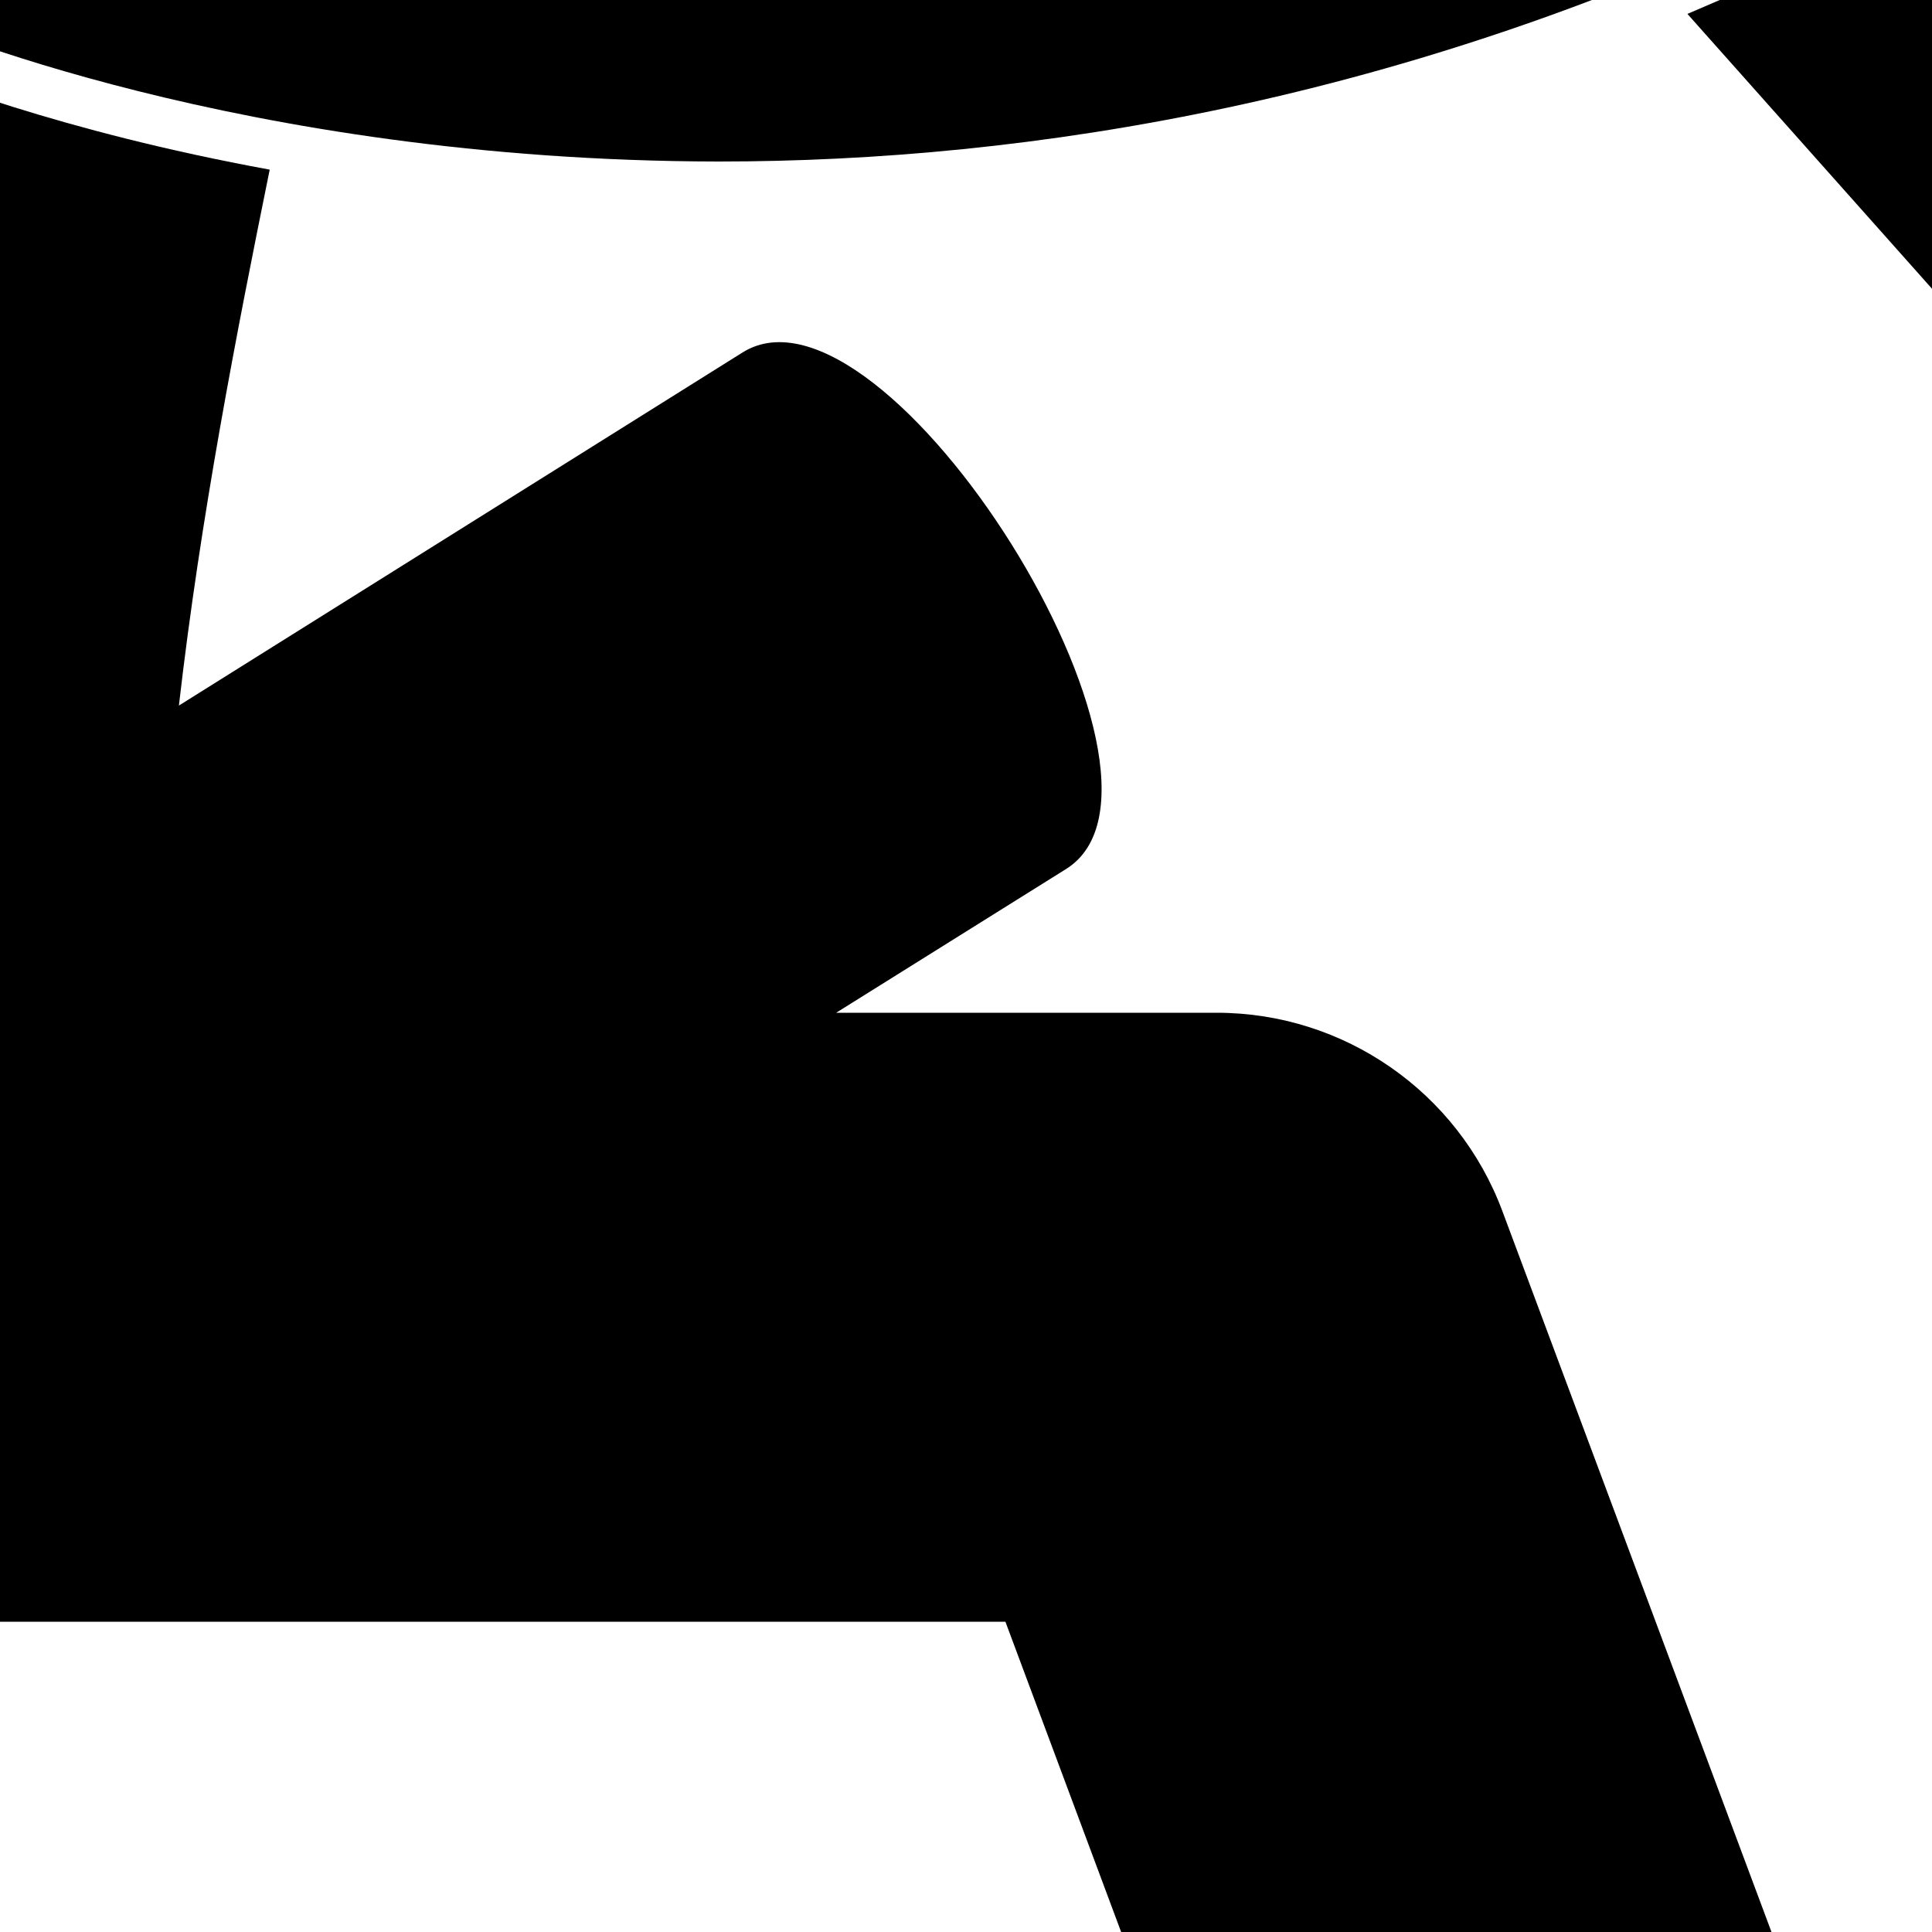
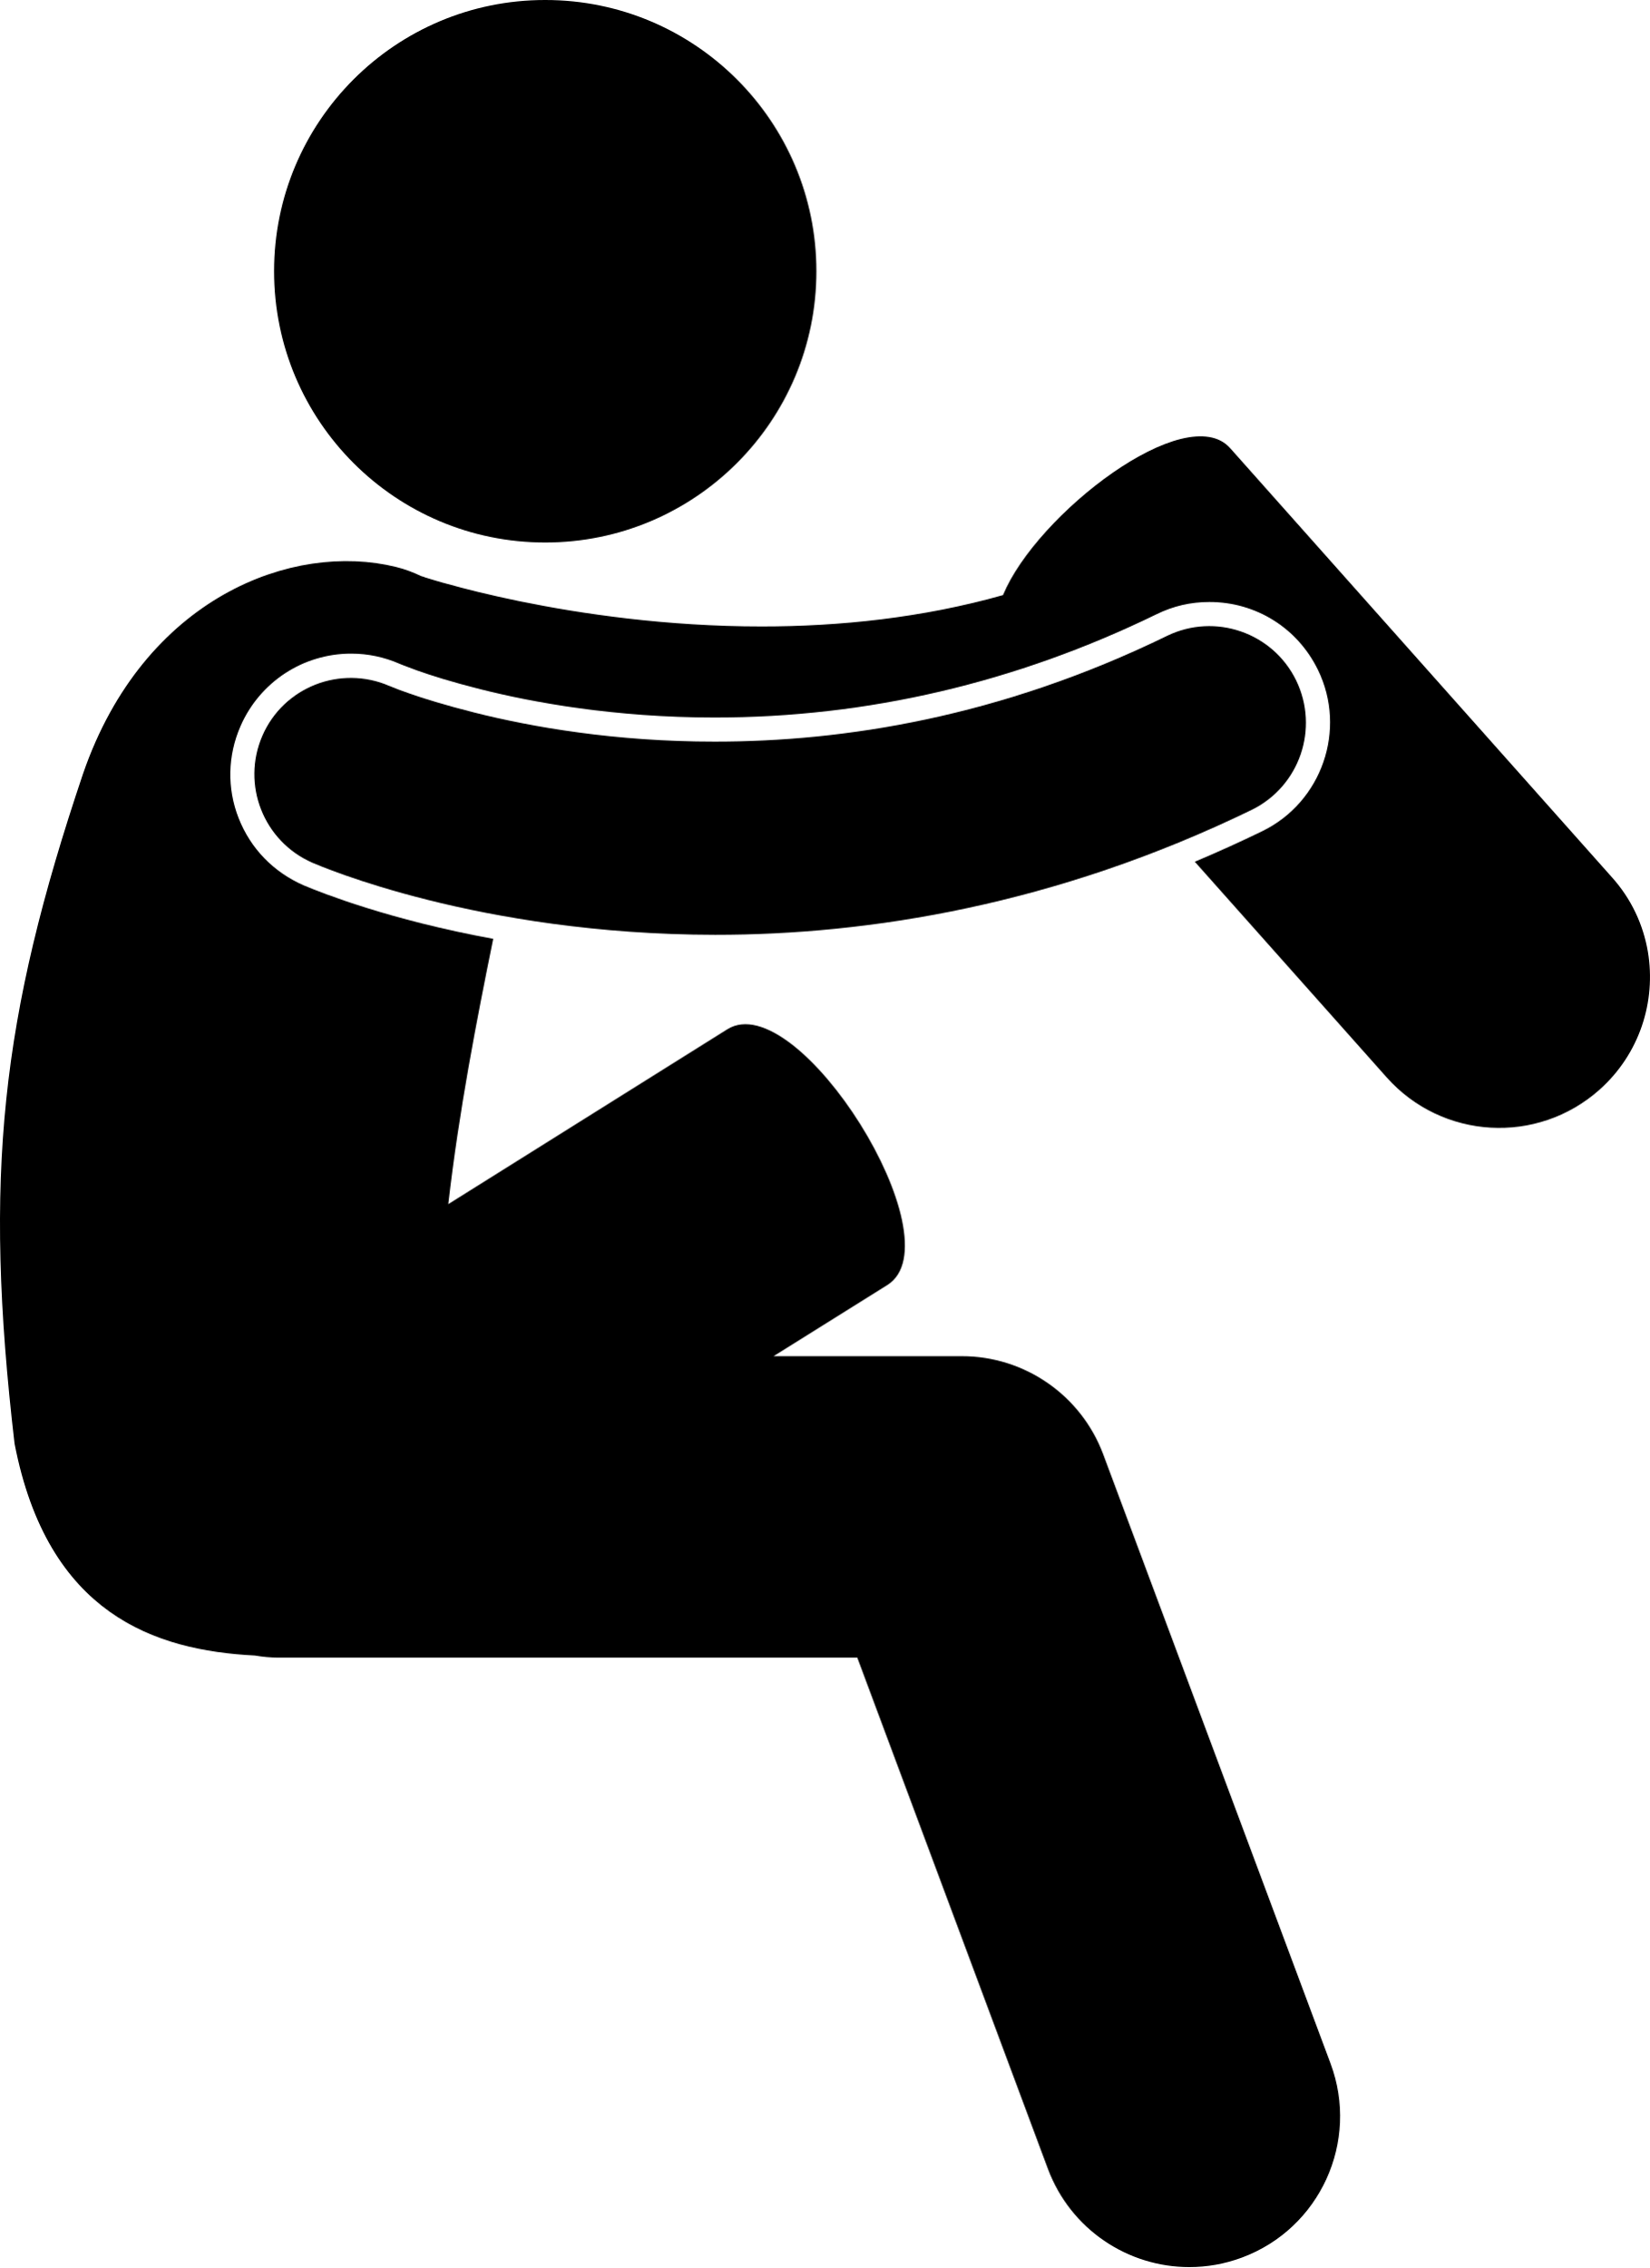
- <svg xmlns="http://www.w3.org/2000/svg" version="1.1" id="Layer_1" x="0px" y="0px" viewBox="0 0 500 500" style="enable-background:new 0 0 500 500;" xml:space="preserve">
-   <g>
-     <ellipse cx="97" cy="-305.1" rx="141.8" ry="141.8" />
-     <path d="M654.7,11.6L455.2-212.6c-22.9-25.8-101.3,34.4-118.8,76.8c-42.1,11.9-85.6,16.4-126.2,16.4c-49.5,0-94.4-6.6-126.6-13.2   c-16.1-3.3-29-6.6-37.6-9c-4.3-1.1-7.6-2.2-9.7-2.8c-1.1-0.3-1.8-0.6-2.3-0.7c-0.4-0.2-0.4-0.2-0.4-0.2c-0.5-0.2-0.9-0.2-1.4-0.4   c-4.2-2-8.6-3.7-13.2-4.8c-53.8-13.4-131.9,15.8-163.7,108.1c-42.9,127.3-52.2,210.1-35.8,350.2c17.3,89.2,73.2,108.1,125.7,110.8   c4,0.7,8.1,1.1,12.3,1.1l0,0h302.7L359.9,687c11.9,31.7,41.9,51.3,73.9,51.3c9.2,0,18.5-1.6,27.6-5c40.8-15.2,61.5-60.6,46.3-101.4   L388.8,313.4c-11.5-30.8-41-51.3-73.9-51.3h-98.5l59.5-37.2c36.9-23.1-46.8-156.7-83.7-133.7L46.3,182.6   c5.6-48.8,14.9-96.4,23.5-138.7c-54.2-9.9-89.7-24-99.2-28c-15.9-7-27.7-19.3-33.9-35s-5.8-32.8,1-48.3   c10.1-23,32.7-37.8,57.8-37.8c8.8,0,17.3,1.8,25.3,5.3l1.2,0.5c1.8,0.7,4.5,1.7,8,3c7,2.5,18.3,6.1,33.1,9.8   c26.9,6.8,70,14.8,122.5,14.8c79.8,0,157.6-18.2,231.1-54c8.7-4.3,18-6.4,27.6-6.4c24.4,0,46.1,13.6,56.8,35.5   c15.2,31.2,2.1,69.1-29.1,84.3c-11.7,5.7-23.5,11-35.3,16l100.3,112.7c29,32.6,78.8,35.4,111.3,6.5c21-18.7,29.7-46.2,25.3-72.2   C671.2,36.6,665,23,654.7,11.6z" />
-     <path d="M489.7-91.2c-12.2-25-42.4-35.5-67.5-23.3c-87.4,42.6-169.1,55.3-236.6,55.3c-52,0-95.5-7.6-125.7-15.2   c-15-3.8-26.7-7.4-34.3-10.1c-3.8-1.3-6.6-2.4-8.3-3.1c-0.8-0.3-1.5-0.6-1.7-0.7h-0.1c-25.5-11.1-55.3,0.5-66.4,26   C-62-36.8-50.4-7.1-24.8,4.1l0,0c4.3,1.8,86.6,37.5,210.6,37.7c0.1,0,0.2,0,0.2,0c80.2,0,177.9-15.5,280.6-65.4   C491.5-35.9,501.9-66,489.7-91.2z" />
+ <svg xmlns="http://www.w3.org/2000/svg" version="1.1" id="Layer_1" x="0px" y="0px" viewBox="0 0 862.822 1185.2" xml:space="preserve" width="862.822" height="1185.2">
+   <defs id="defs13" />
+   <g id="g8" transform="translate(188.1096,446.9)">
+     <circle cx="97" cy="-305.1" id="ellipse2" r="141.8" />
+     <path d="M 654.7,11.6 455.2,-212.6 c -22.9,-25.8 -101.3,34.4 -118.8,76.8 -42.1,11.9 -85.6,16.4 -126.2,16.4 -49.5,0 -94.4,-6.6 -126.6,-13.2 -16.1,-3.3 -29,-6.6 -37.6,-9 -4.3,-1.1 -7.6,-2.2 -9.7,-2.8 -1.1,-0.3 -1.8,-0.6 -2.3,-0.7 -0.4,-0.2 -0.4,-0.2 -0.4,-0.2 -0.5,-0.2 -0.9,-0.2 -1.4,-0.4 -4.2,-2 -8.6,-3.7 -13.2,-4.8 -53.8,-13.4 -131.9,15.8 -163.7,108.1 -42.9,127.3 -52.2,210.1 -35.8,350.2 17.3,89.2 73.2,108.1 125.7,110.8 4,0.7 8.1,1.1 12.3,1.1 v 0 H 260.2 L 359.9,687 c 11.9,31.7 41.9,51.3 73.9,51.3 9.2,0 18.5,-1.6 27.6,-5 40.8,-15.2 61.5,-60.6 46.3,-101.4 L 388.8,313.4 c -11.5,-30.8 -41,-51.3 -73.9,-51.3 h -98.5 l 59.5,-37.2 C 312.8,201.8 229.1,68.2 192.2,91.2 L 46.3,182.6 C 51.9,133.8 61.2,86.2 69.8,43.9 15.6,34 -19.9,19.9 -29.4,15.9 c -15.9,-7 -27.7,-19.3 -33.9,-35 -6.2,-15.7 -5.8,-32.8 1,-48.3 10.1,-23 32.7,-37.8 57.8,-37.8 8.8,0 17.3,1.8 25.3,5.3 l 1.2,0.5 c 1.8,0.7 4.5,1.7 8,3 7,2.5 18.3,6.1 33.1,9.8 26.9,6.8 70,14.8 122.5,14.8 79.8,0 157.6,-18.2 231.1,-54 8.7,-4.3 18,-6.4 27.6,-6.4 24.4,0 46.1,13.6 56.8,35.5 15.2,31.2 2.1,69.1 -29.1,84.3 -11.7,5.7 -23.5,11 -35.3,16 L 537,116.3 c 29,32.6 78.8,35.4 111.3,6.5 21,-18.7 29.7,-46.2 25.3,-72.2 -2.4,-14 -8.6,-27.6 -18.9,-39 z" id="path4" />
+     <path d="m 489.7,-91.2 c -12.2,-25 -42.4,-35.5 -67.5,-23.3 -87.4,42.6 -169.1,55.3 -236.6,55.3 -52,0 -95.5,-7.6 -125.7,-15.2 -15,-3.8 -26.7,-7.4 -34.3,-10.1 -3.8,-1.3 -6.6,-2.4 -8.3,-3.1 -0.8,-0.3 -1.5,-0.6 -1.7,-0.7 h -0.1 c -25.5,-11.1 -55.3,0.5 -66.4,26 -11.1,25.5 0.5,55.2 26.1,66.4 v 0 c 4.3,1.8 86.6,37.5 210.6,37.7 0.1,0 0.2,0 0.2,0 80.2,0 177.9,-15.5 280.6,-65.4 24.9,-12.3 35.3,-42.4 23.1,-67.6 z" id="path6" />
  </g>
</svg>
